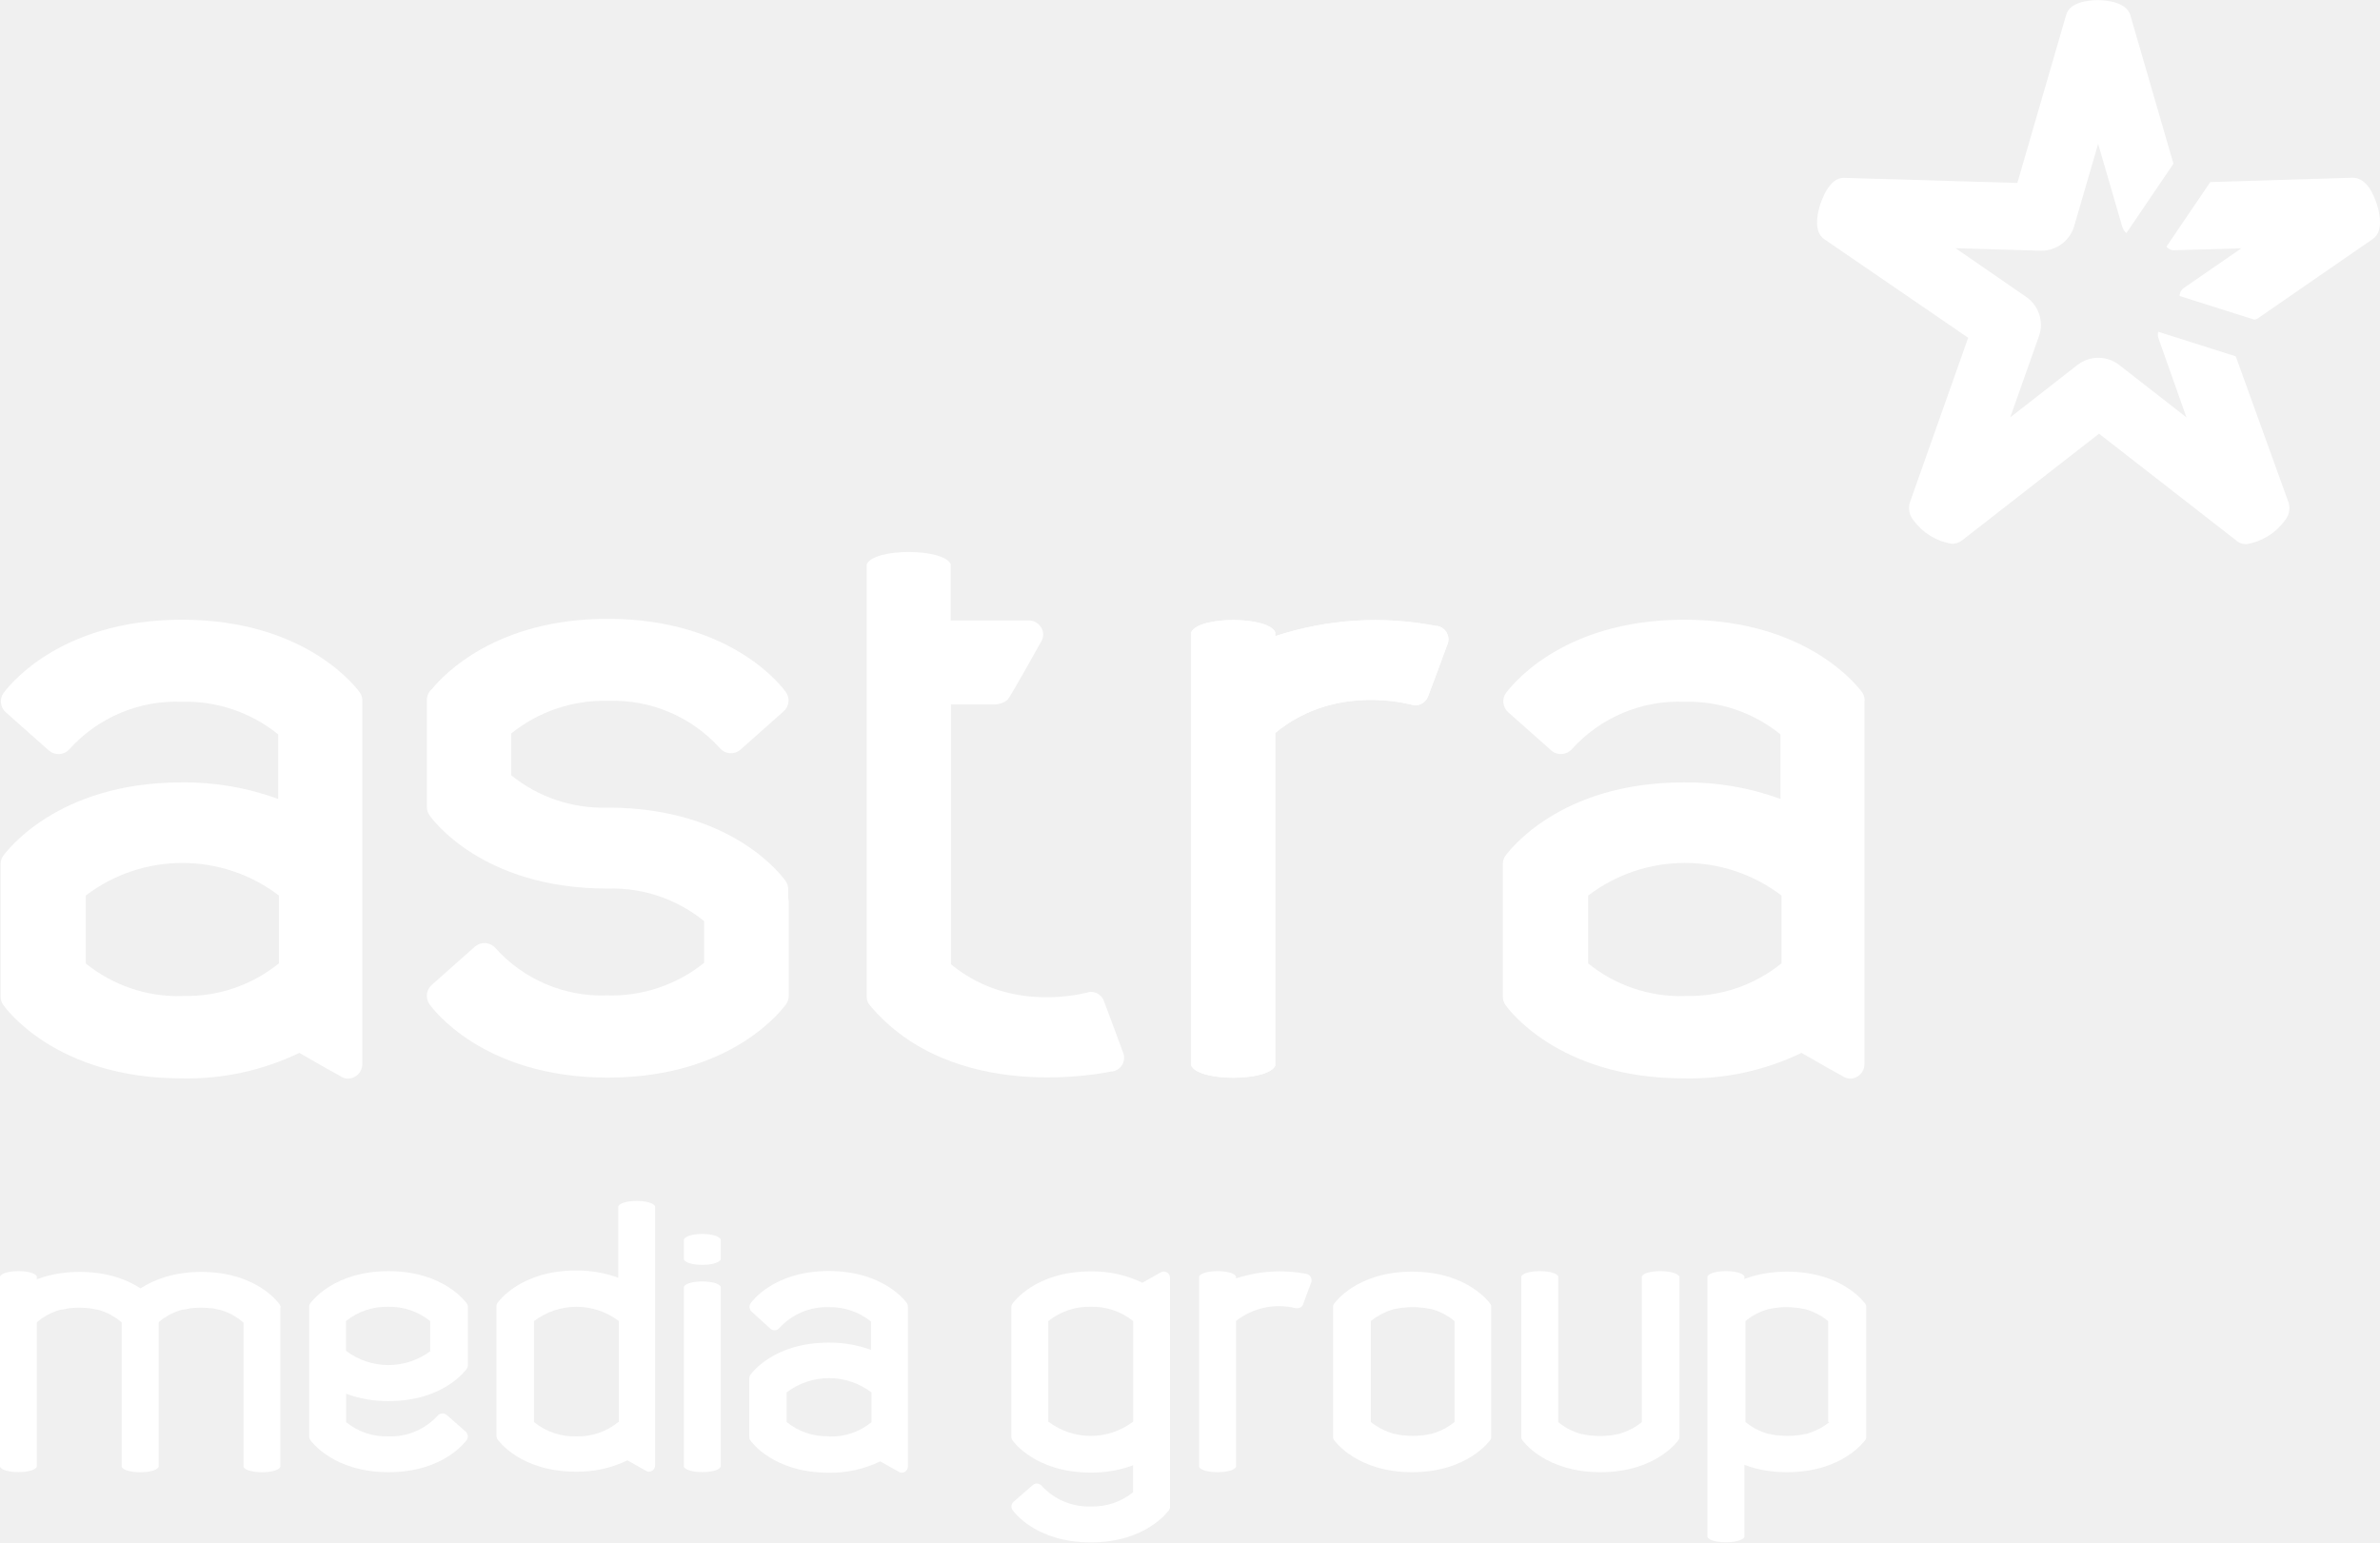
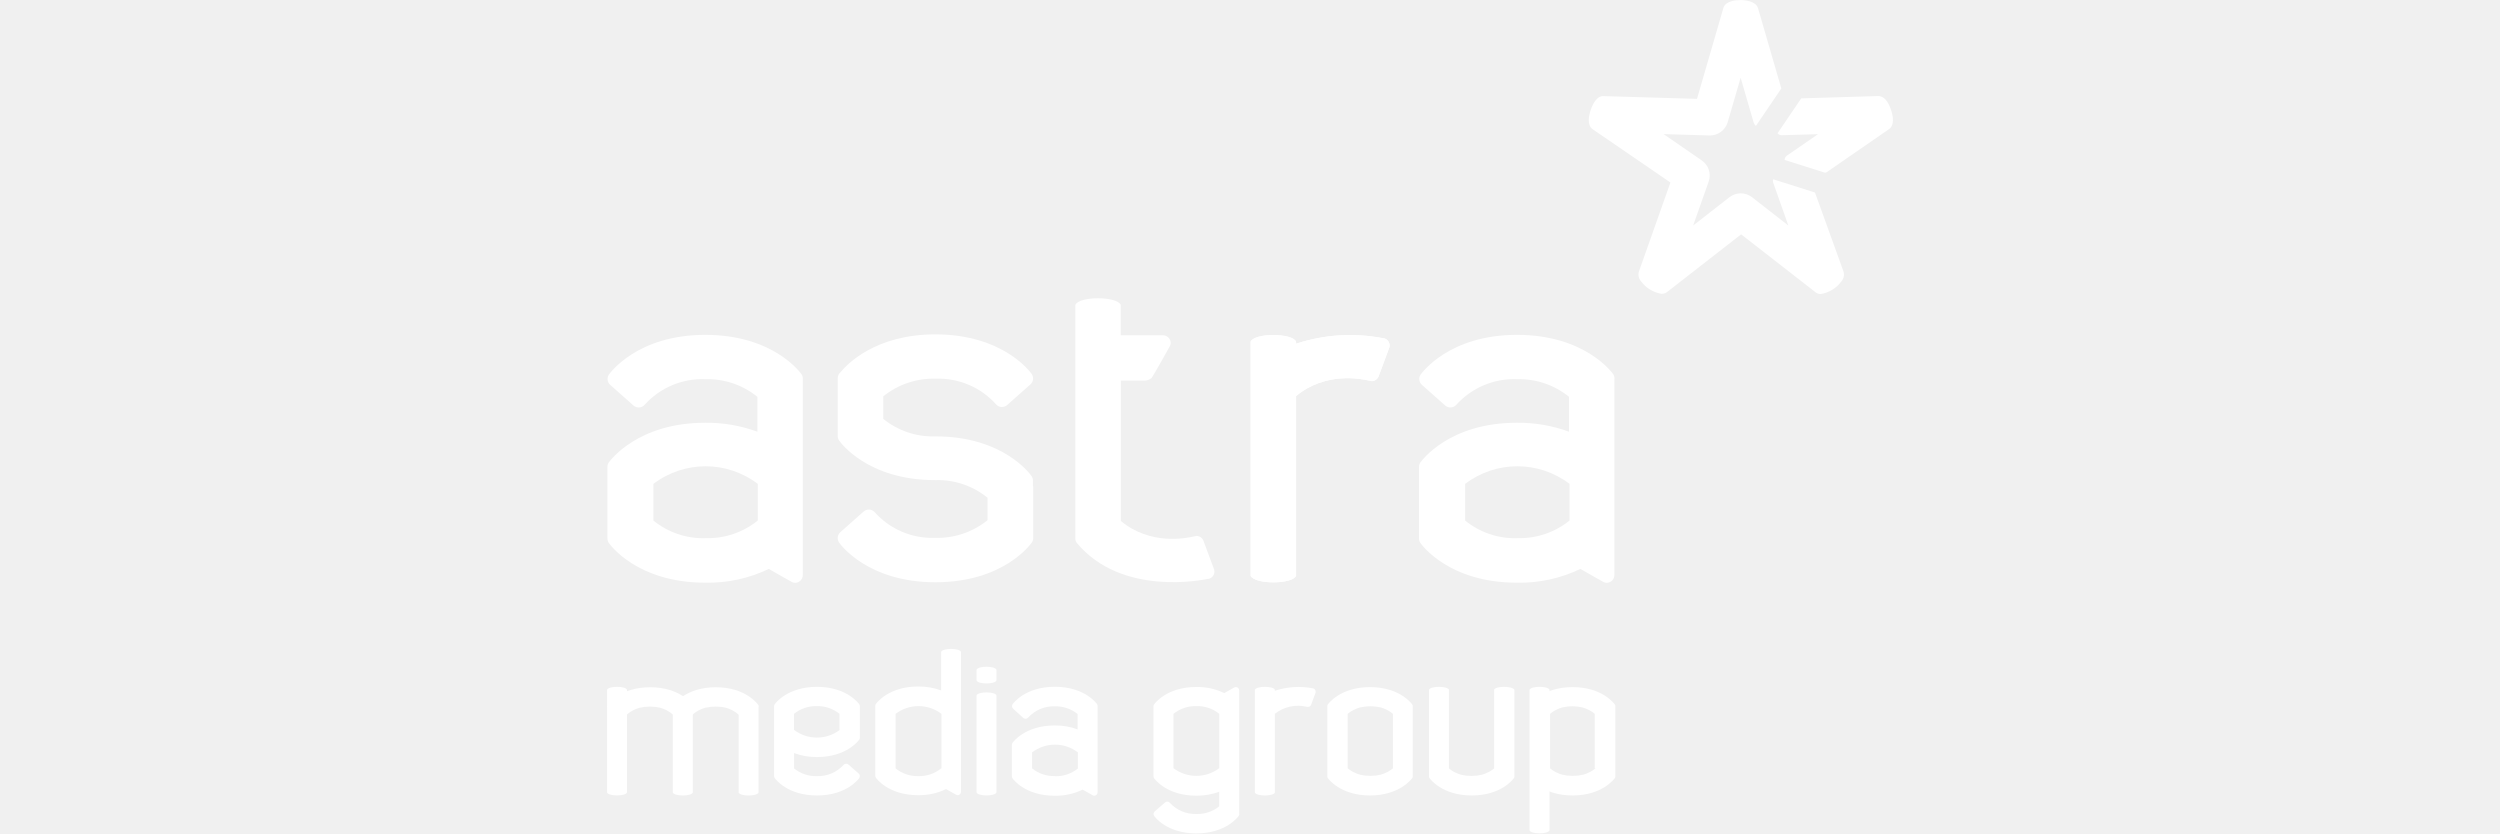
- <svg xmlns="http://www.w3.org/2000/svg" height="70px" id="Layer_1" data-name="Layer 1" viewBox="0 0 186.78 121.05">
+ <svg xmlns="http://www.w3.org/2000/svg" width="210" height="70px" id="Layer_1" data-name="Layer 1" viewBox="0 0 186.78 121.05">
  <defs>
    <style>
      .cls-1 {
        fill: #ffffff;
      }

      .cls-2 {
        fill: #ffffff;
      }
    </style>
  </defs>
  <g>
    <path class="cls-1" d="M379,388.68l-6.08-1.93a0.81,0.81,0,0,0,0,.47l2.21,6.25-5.31-4.14a2.67,2.67,0,0,0-3.21,0l-5.31,4.14,2.26-6.39a2.65,2.65,0,0,0-1-3.06l-5.55-3.83,6.74,0.2a2.69,2.69,0,0,0,2.56-1.9l1.89-6.49,1.89,6.5a0.58,0.58,0,0,0,.07.15,0.78,0.78,0,0,0,.26.35l3.69-5.44-3.39-11.68c-0.31-1-1.86-1.16-2.52-1.16s-2.21.11-2.51,1.16l-3.83,13.19-13.64-.4c-1.13,0-1.72,1.73-1.88,2.25-0.21.72-.44,2,0.36,2.56L358,387.22l-4.58,12.94a1.5,1.5,0,0,0,.3,1.4,4.6,4.6,0,0,0,3,1.83,1.25,1.25,0,0,0,.78-0.25l10.77-8.39,10.69,8.32a1.21,1.21,0,0,0,.88.35,4.62,4.62,0,0,0,3-1.84,1.51,1.51,0,0,0,.31-1.41Z" transform="translate(-203.54 -360.71)" />
    <path class="cls-2" d="M374.18,380.35l5.26-.15-4.54,3.13a0.77,0.77,0,0,0-.31.61l5.87,1.86a0.69,0.69,0,0,0,.21-0.06l9.08-6.27c0.83-.57.58-1.9,0.35-2.64s-0.77-2.15-1.91-2.17L377,375l-3.44,5.07A0.74,0.74,0,0,0,374.18,380.35Z" transform="translate(-203.54 -360.71)" />
  </g>
  <path class="cls-2" d="M265.4,431.23v-0.71a1.13,1.13,0,0,0-.2-0.65c-0.16-.24-4.09-5.77-13.93-5.77h-0.12a11.42,11.42,0,0,1-7.49-2.54v-3.28a11.61,11.61,0,0,1,7.63-2.56,11.23,11.23,0,0,1,8.75,3.72,1.15,1.15,0,0,0,.78.39,1.17,1.17,0,0,0,.83-0.28l3.38-3a1.14,1.14,0,0,0,.19-1.51c-0.17-.24-4.11-5.76-14-5.76-8.73,0-12.85,4.37-13.76,5.49a1.13,1.13,0,0,0-.42.88v8.39a1.14,1.14,0,0,0,.2.65c0.16,0.24,4.09,5.76,13.93,5.76h0.12a11.42,11.42,0,0,1,7.51,2.56v3.27a11.62,11.62,0,0,1-7.63,2.56,11.22,11.22,0,0,1-8.75-3.72,1.14,1.14,0,0,0-.78-0.39,1.16,1.16,0,0,0-.83.28l-3.38,3a1.14,1.14,0,0,0-.19,1.51c0.16,0.23,4.11,5.77,14,5.77s13.81-5.53,14-5.77a1.16,1.16,0,0,0,.2-0.65v-7.44A0.94,0.94,0,0,0,265.4,431.23Z" transform="translate(-203.54 -360.71)" />
  <path class="cls-2" d="M231.81,415.11c-0.16-.24-4.11-5.76-14-5.76s-13.81,5.53-14,5.76a1.14,1.14,0,0,0,.19,1.51l3.38,3a1.18,1.18,0,0,0,.83.28,1.15,1.15,0,0,0,.78-0.39,11.29,11.29,0,0,1,8.84-3.72,11.51,11.51,0,0,1,7.54,2.56v5.07a21.28,21.28,0,0,0-7.58-1.3c-9.86,0-13.81,5.53-14,5.76a1.15,1.15,0,0,0-.2.65v10.4a1.15,1.15,0,0,0,.2.65c0.17,0.23,4.11,5.77,14,5.77a20.27,20.27,0,0,0,9.24-2c1.32,0.77,3.18,1.81,3.18,1.8a1.16,1.16,0,0,0,.63.22,1.13,1.13,0,0,0,1.13-1.13v-28.4A1.14,1.14,0,0,0,231.81,415.11Zm-14,23.78h0a11.51,11.51,0,0,1-7.54-2.56V431a12.51,12.51,0,0,1,15.16,0v5.32a11.48,11.48,0,0,1-7.52,2.56h-0.07Z" transform="translate(-203.54 -360.71)" />
  <path class="cls-2" d="M349.72,415.11c-0.16-.24-4.11-5.76-14-5.76s-13.81,5.53-14,5.76a1.14,1.14,0,0,0,.19,1.51l3.38,3a1.15,1.15,0,0,0,1.61-.11,11.28,11.28,0,0,1,8.83-3.72,11.52,11.52,0,0,1,7.54,2.56v5.07a21.31,21.31,0,0,0-7.59-1.3c-9.87,0-13.81,5.53-14,5.76a1.15,1.15,0,0,0-.2.65v10.4a1.15,1.15,0,0,0,.2.65c0.16,0.23,4.11,5.77,14,5.77a20.28,20.28,0,0,0,9.24-2c1.32,0.77,3.18,1.81,3.18,1.8a1.16,1.16,0,0,0,.63.22,1.13,1.13,0,0,0,1.13-1.13v-28.4A1.13,1.13,0,0,0,349.72,415.11Zm-14,23.78h0a11.51,11.51,0,0,1-7.54-2.56V431a12.52,12.52,0,0,1,15.17,0v5.32a11.5,11.5,0,0,1-7.52,2.56h-0.07Z" transform="translate(-203.54 -360.71)" />
  <path class="cls-2" d="M291.76,443.72a1.1,1.1,0,0,0-.11-0.47s-1.45-3.94-1.51-4.06a1.09,1.09,0,0,0-1-.63,1.15,1.15,0,0,0-.3.06h0c-1.26.3-6.4,1.31-10.67-2.23V416h3.44a1.63,1.63,0,0,0,1-.36h0c0.19-.18,2.59-4.47,2.58-4.47a1.18,1.18,0,0,0,.22-0.63,1.13,1.13,0,0,0-1.13-1.13h-6.13V405c-0.49-1.26-6-1.31-6.59,0v33.91a1,1,0,0,0,.2.65c6.57,7.91,18.56,5.33,19,5.25l0.09,0A1.09,1.09,0,0,0,291.76,443.72Z" transform="translate(-203.54 -360.71)" />
  <path class="cls-2" d="M316.34,409.84l-0.09,0a25.05,25.05,0,0,0-12.63.8v-0.3c-0.49-1.26-6-1.31-6.6,0v34c0.6,1.3,6.11,1.26,6.6,0V418.24c4.27-3.54,9.41-2.53,10.67-2.23h0a1,1,0,0,0,.3.06,1.09,1.09,0,0,0,1-.64c0.06-.12,1.51-4.06,1.51-4.06A1.07,1.07,0,0,0,316.34,409.84Z" transform="translate(-203.54 -360.71)" />
  <path class="cls-2" d="M316.34,409.84l-0.09,0a25.05,25.05,0,0,0-12.63.8v-0.3c-0.49-1.26-6-1.31-6.6,0v34c0.6,1.3,6.11,1.26,6.6,0V418.24c4.27-3.54,9.41-2.53,10.67-2.23h0a1,1,0,0,0,.3.06,1.09,1.09,0,0,0,1-.64c0.06-.12,1.51-4.06,1.51-4.06A1.07,1.07,0,0,0,316.34,409.84Z" transform="translate(-203.54 -360.71)" />
  <g>
    <path class="cls-1" d="M227.89,473.73c0.07,0.1,1.8,2.53,6.14,2.53s6.06-2.43,6.14-2.53a0.5,0.5,0,0,0-.09-0.66l-1.48-1.3a0.52,0.52,0,0,0-.37-0.12,0.5,0.5,0,0,0-.34.17,5,5,0,0,1-3.88,1.63,5,5,0,0,1-3.31-1.12V470.1a9.28,9.28,0,0,0,3.33.58c4.33,0,6.06-2.43,6.14-2.53a0.52,0.52,0,0,0,.09-0.28v-4.57a0.52,0.52,0,0,0-.09-0.29c-0.08-.1-1.81-2.53-6.14-2.53s-6.07,2.43-6.14,2.53a0.52,0.52,0,0,0-.09.29v10.15A0.54,0.54,0,0,0,227.89,473.73Zm9.46-7a5.5,5.5,0,0,1-6.66,0V464.4a5.06,5.06,0,0,1,3.3-1.12h0a5.06,5.06,0,0,1,3.31,1.12v2.34Z" transform="translate(-203.54 -360.71)" />
    <g>
      <path class="cls-1" d="M257.21,458v1.56c0.22,0.56,2.63.58,2.89,0V458C259.89,457.43,257.47,457.4,257.21,458Z" transform="translate(-203.54 -360.71)" />
      <path class="cls-1" d="M257.21,461.71v14.12c0.22,0.55,2.63.58,2.89,0V461.71C259.89,461.16,257.47,461.14,257.21,461.71Z" transform="translate(-203.54 -360.71)" />
    </g>
    <path class="cls-1" d="M274.72,463c-0.07-.1-1.8-2.53-6.14-2.53s-6.06,2.43-6.13,2.53a0.5,0.5,0,0,0,.08.66L264,465a0.51,0.51,0,0,0,.36.12,0.5,0.5,0,0,0,.34-0.17,5,5,0,0,1,3.88-1.64,5.07,5.07,0,0,1,3.31,1.12v2.23a9.32,9.32,0,0,0-3.33-.57c-4.33,0-6.06,2.43-6.13,2.53a0.49,0.49,0,0,0-.09.29v4.57a0.5,0.5,0,0,0,.09.29c0.07,0.1,1.8,2.53,6.13,2.53a8.91,8.91,0,0,0,4.06-.89l1.4,0.79a0.53,0.53,0,0,0,.28.1,0.49,0.49,0,0,0,.49-0.49V463.29A0.52,0.52,0,0,0,274.72,463Zm-6.14,10.44h0a5,5,0,0,1-3.31-1.12V470a5.5,5.5,0,0,1,6.66,0v2.34a5,5,0,0,1-3.3,1.12h0Z" transform="translate(-203.54 -360.71)" />
    <g>
      <path class="cls-1" d="M203.54,460.9v14.93c0.22,0.55,2.63.58,2.89,0V460.9C206.22,460.35,203.81,460.33,203.54,460.9Z" transform="translate(-203.54 -360.71)" />
      <path class="cls-1" d="M213.09,463.27v12.57c0.22,0.55,2.63.58,2.9,0V463.27C215.77,462.71,213.36,462.69,213.09,463.27Z" transform="translate(-203.54 -360.71)" />
      <path class="cls-1" d="M216,463.35a0.33,0.33,0,0,0,0-.07v-0.06a0.44,0.44,0,0,0-.07-0.15c-0.07-.1-1.8-2.53-6.13-2.53s-6.06,2.43-6.14,2.53a0.6,0.6,0,0,0-.07.15v0.06a0.51,0.51,0,0,0,0,.07h0a0.49,0.49,0,0,0,.16.37l1.49,1.3a0.51,0.51,0,0,0,.36.12,0.51,0.51,0,0,0,.34-0.17,4.35,4.35,0,0,1,.53-0.51h0l0.17-.13,0.13-.1,0.16-.11,0.26-.16,0.13-.07a4.87,4.87,0,0,1,1-.39l0.06,0c0.19,0,.38-0.08.59-0.11h0.07a6.11,6.11,0,0,1,1.43,0h0.08l0.59,0.11,0.06,0a4.93,4.93,0,0,1,1,.39l0.12,0.07,0.26,0.16,0.17,0.11,0.12,0.1,0.17,0.13h0a4.19,4.19,0,0,1,.53.51,0.5,0.5,0,0,0,.71,0l1.49-1.3a0.5,0.5,0,0,0,.17-0.37h0Z" transform="translate(-203.54 -360.71)" />
      <path class="cls-1" d="M222.65,463.27v12.57c0.21,0.55,2.63.58,2.89,0V463.27C225.33,462.71,222.91,462.69,222.65,463.27Z" transform="translate(-203.54 -360.71)" />
      <path class="cls-1" d="M225.54,463.35a0.5,0.5,0,0,0,0-.07s0,0,0-.06a0.45,0.45,0,0,0-.07-0.15c-0.07-.1-1.81-2.53-6.13-2.53s-6.07,2.43-6.14,2.53a0.66,0.66,0,0,0-.07.15v0.06s0,0,0,.07h0a0.5,0.5,0,0,0,.16.37l1.49,1.3a0.51,0.51,0,0,0,.36.12,0.53,0.53,0,0,0,.35-0.17,4.09,4.09,0,0,1,.53-0.51h0l0.17-.13,0.12-.1,0.17-.11,0.26-.16,0.12-.07a4.8,4.8,0,0,1,1-.39l0.06,0c0.19,0,.39-0.08.6-0.11h0.07a6.15,6.15,0,0,1,1.43,0h0.07c0.21,0,.4.07,0.59,0.11l0.06,0a5,5,0,0,1,1,.39l0.12,0.07,0.26,0.16,0.17,0.11,0.12,0.1,0.17,0.13h0a4.4,4.4,0,0,1,.53.51,0.5,0.5,0,0,0,.71,0l1.48-1.3a0.49,0.49,0,0,0,.16-0.37h0Z" transform="translate(-203.54 -360.71)" />
    </g>
    <path class="cls-1" d="M252.06,455.4V461a9.36,9.36,0,0,0-3.33-.57c-4.33,0-6.06,2.43-6.14,2.53a0.5,0.5,0,0,0-.09.29v10.15a0.51,0.51,0,0,0,.09.29c0.07,0.1,1.81,2.53,6.14,2.53a8.9,8.9,0,0,0,4.05-.89l1.4,0.79a0.51,0.51,0,0,0,.28.1,0.49,0.49,0,0,0,.49-0.49V455.4C254.74,454.84,252.32,454.82,252.06,455.4Zm0,16.93a5,5,0,0,1-3.3,1.12h0a5.05,5.05,0,0,1-3.31-1.12V464.4a5.51,5.51,0,0,1,6.66,0v7.92Z" transform="translate(-203.54 -360.71)" />
    <g>
      <path class="cls-1" d="M295.36,479V461a0.49,0.49,0,0,0-.49-0.49,0.52,0.52,0,0,0-.28.09l-1.4.79a8.91,8.91,0,0,0-4.06-.89c-4.33,0-6.06,2.43-6.13,2.53a0.48,0.48,0,0,0-.09.29v10.15a0.49,0.49,0,0,0,.09.29c0.07,0.1,1.8,2.53,6.13,2.53a9.33,9.33,0,0,0,3.33-.57V479C292.68,479.58,295.1,479.6,295.36,479Zm-2.89-14.63v7.92a5.5,5.5,0,0,1-6.66,0V464.4a5.08,5.08,0,0,1,3.31-1.12h0A5.07,5.07,0,0,1,292.47,464.4Z" transform="translate(-203.54 -360.71)" />
      <path class="cls-1" d="M292.47,477.83a5,5,0,0,1-3.31,1.12,5,5,0,0,1-3.88-1.63,0.52,0.52,0,0,0-.34-0.17,0.49,0.49,0,0,0-.36.13l-1.49,1.3a0.49,0.49,0,0,0-.08.66c0.07,0.1,1.8,2.53,6.13,2.53s6.06-2.43,6.14-2.53a0.52,0.52,0,0,0,.09-0.28" transform="translate(-203.54 -360.71)" />
    </g>
    <path class="cls-1" d="M320.57,463.21s0,0,0,0a0.54,0.54,0,0,0-.07-0.16c-0.07-.1-1.8-2.53-6.14-2.53s-6.06,2.43-6.13,2.53a0.44,0.44,0,0,0-.07.16,0.33,0.33,0,0,0,0,0,0.35,0.35,0,0,0,0,.08v10.15a0.34,0.34,0,0,0,0,.08,0.5,0.5,0,0,0,0,.05,0.48,0.48,0,0,0,.07.16c0.07,0.1,1.81,2.53,6.13,2.53s6.06-2.43,6.14-2.53a0.61,0.61,0,0,0,.07-0.16,0.51,0.51,0,0,1,0-.05,0.3,0.3,0,0,0,0-.08V463.29A0.31,0.31,0,0,0,320.57,463.21Zm-2.88,9.11-0.17.13-0.12.09-0.17.11-0.26.16-0.12.06a4.84,4.84,0,0,1-1,.39l-0.06,0a6,6,0,0,1-.59.11h-0.07a6.29,6.29,0,0,1-1.43,0h-0.07a5.59,5.59,0,0,1-.59-0.11l-0.06,0a4.78,4.78,0,0,1-1-.39l-0.13-.06-0.26-.16-0.17-.11-0.13-.09-0.17-.13V464.4l0.17-.13,0.13-.1,0.17-.11,0.26-.15,0.13-.07a4.93,4.93,0,0,1,1-.39l0.06,0a5.63,5.63,0,0,1,.59-0.1h0.07a5.75,5.75,0,0,1,1.43,0h0.07a6,6,0,0,1,.59.1l0.06,0a5,5,0,0,1,1,.39l0.12,0.07,0.26,0.15,0.17,0.11,0.12,0.1,0.17,0.13v7.92Z" transform="translate(-203.54 -360.71)" />
    <path class="cls-1" d="M332.39,460.9v11.43l-0.17.13-0.12.09-0.17.11-0.26.16-0.13.06a4.85,4.85,0,0,1-1,.39l-0.06,0a5.79,5.79,0,0,1-.59.11h-0.07a6.32,6.32,0,0,1-1.44,0h-0.07a5.64,5.64,0,0,1-.59-0.11l-0.06,0a4.87,4.87,0,0,1-1-.39l-0.12-.06-0.26-.16-0.16-.11-0.13-.09-0.16-.13V460.9c-0.22-.55-2.64-0.57-2.9,0v12.54s0,0.05,0,.08a0.53,0.53,0,0,0,0,.05,0.55,0.55,0,0,0,.07.16c0.07,0.1,1.8,2.53,6.14,2.53s6.06-2.43,6.13-2.53a0.63,0.63,0,0,0,.07-0.16,0.33,0.33,0,0,0,0-.05,0.51,0.51,0,0,0,0-.08V460.9C335,460.33,332.6,460.35,332.39,460.9Z" transform="translate(-203.54 -360.71)" />
    <path class="cls-1" d="M350,463.21a0.19,0.19,0,0,0,0,0,0.57,0.57,0,0,0-.07-0.16c-0.07-.1-1.81-2.53-6.14-2.53s-6.06,2.43-6.13,2.53a0.5,0.5,0,0,0-.07.16,0.2,0.2,0,0,0,0,0,0.69,0.69,0,0,0,0,.08v10.15a0.68,0.68,0,0,0,0,.08,0.26,0.26,0,0,0,0,.05,0.56,0.56,0,0,0,.07.16c0.07,0.1,1.8,2.53,6.13,2.53s6.06-2.43,6.14-2.53a0.64,0.64,0,0,0,.07-0.16,0.26,0.26,0,0,0,0-.05s0,0,0-.08V463.29S350,463.24,350,463.21Zm-2.88,9.11-0.17.13-0.13.09-0.16.11-0.26.16-0.13.06a4.7,4.7,0,0,1-1,.39l-0.06,0a5.86,5.86,0,0,1-.59.11h-0.08a6.25,6.25,0,0,1-1.43,0H343a5.74,5.74,0,0,1-.59-0.11l-0.06,0a4.78,4.78,0,0,1-1-.39l-0.12-.06-0.26-.16-0.16-.11-0.12-.09-0.17-.13V464.4l0.17-.13,0.13-.1,0.16-.11,0.26-.15,0.12-.07a4.93,4.93,0,0,1,1-.39l0.06,0a5.77,5.77,0,0,1,.59-0.1H343a5.71,5.71,0,0,1,1.43,0h0.08a5.9,5.9,0,0,1,.59.1l0.06,0a4.85,4.85,0,0,1,1,.39l0.13,0.07,0.26,0.15,0.16,0.11,0.13,0.1,0.17,0.13v7.92Z" transform="translate(-203.54 -360.71)" />
    <path class="cls-1" d="M337.54,460.9v20.44c0.22,0.55,2.63.57,2.9,0V460.9C340.22,460.35,337.8,460.33,337.54,460.9Z" transform="translate(-203.54 -360.71)" />
    <path class="cls-1" d="M306.08,460.7l0,0a11,11,0,0,0-5.54.35V460.9c-0.22-.55-2.63-0.57-2.9,0v14.94c0.27,0.57,2.68.55,2.9,0V464.39a5.46,5.46,0,0,1,4.69-1h0l0.13,0a0.47,0.47,0,0,0,.44-0.28c0-.05.66-1.78,0.66-1.78a0.49,0.49,0,0,0,0-.21A0.48,0.48,0,0,0,306.08,460.7Z" transform="translate(-203.54 -360.71)" />
  </g>
</svg>
